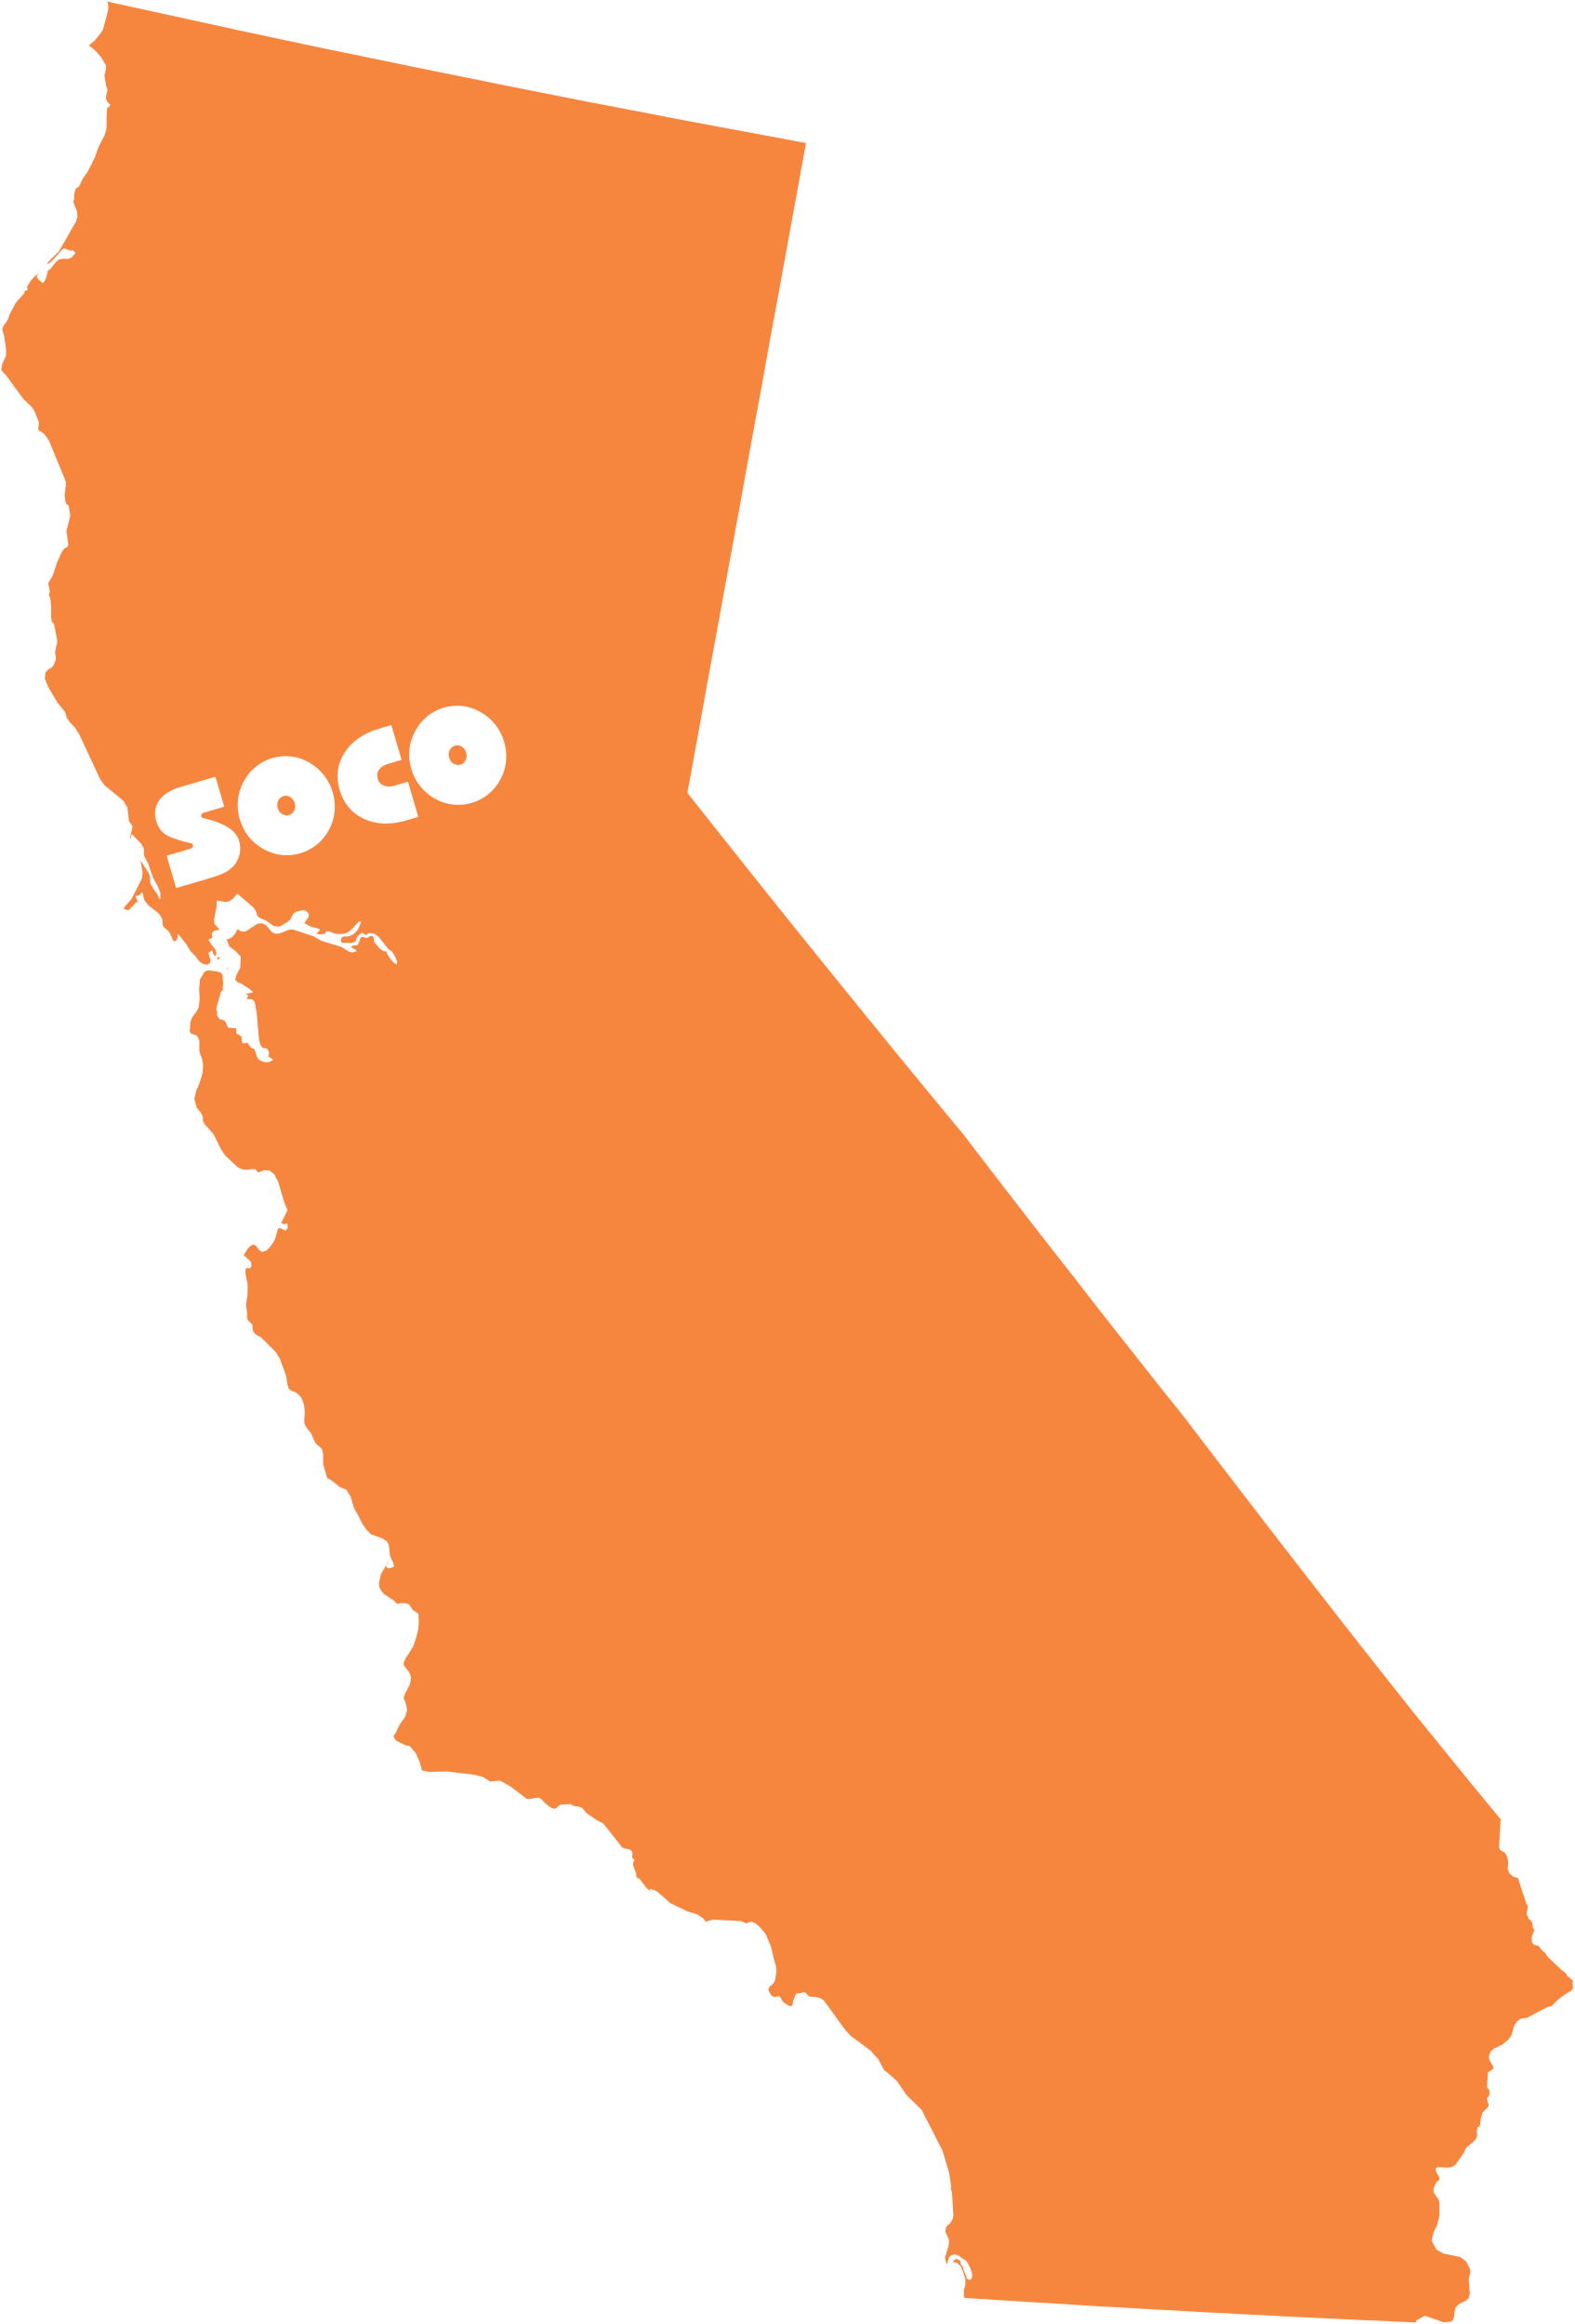
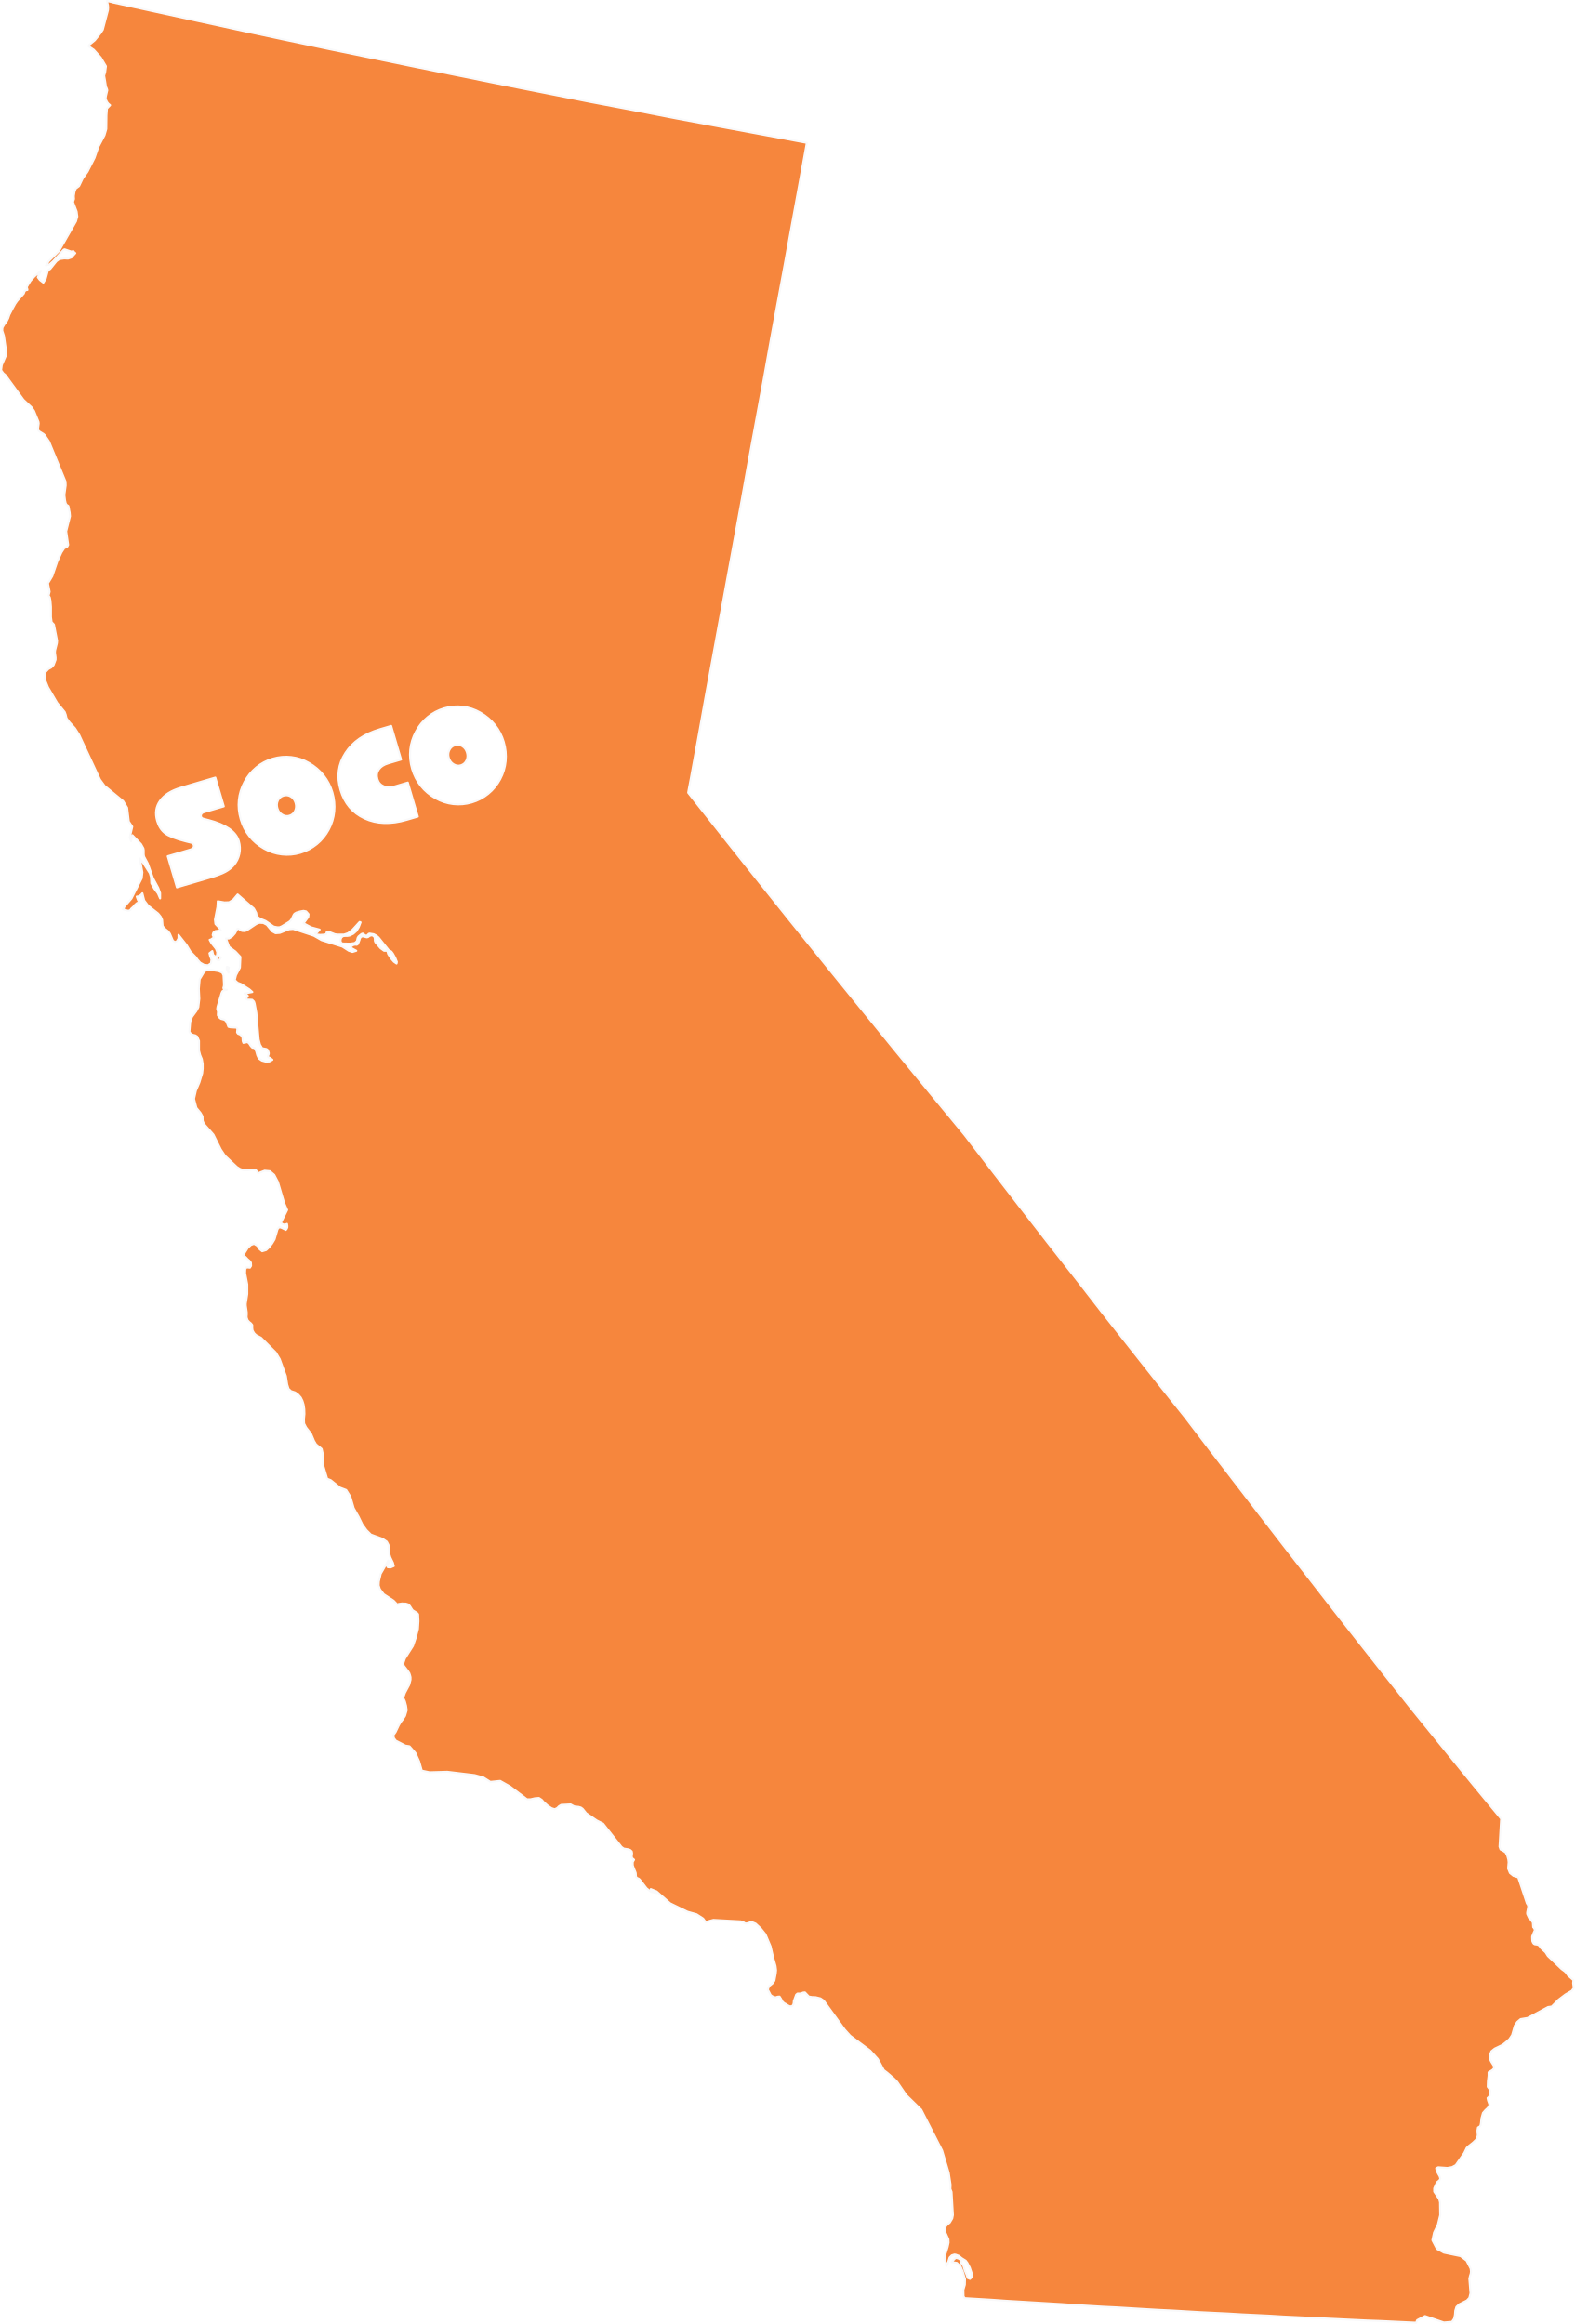
- <svg xmlns="http://www.w3.org/2000/svg" version="1.1" id="Layer_1" x="0px" y="0px" width="305.059px" height="450.379px" viewBox="0 0 305.059 450.379" enable-background="new 0 0 305.059 450.379" xml:space="preserve">
+ <svg xmlns="http://www.w3.org/2000/svg" version="1.1" id="Layer_1" x="0px" y="0px" width="192.94px" height="284.812px" viewBox="112.115 165.575 192.94 284.812" enable-background="new 112.115 165.575 192.94 284.812" xml:space="preserve">
  <g>
-     <path fill="#F6863D" stroke="#F9F9FA" stroke-width="0.25" stroke-linecap="round" stroke-linejoin="round" d="M56.301,154.35   c-0.444-0.267-0.92-0.325-1.426-0.177c-0.483,0.142-0.842,0.449-1.076,0.921s-0.27,0.983-0.107,1.534   c0.158,0.54,0.465,0.95,0.92,1.231c0.456,0.282,0.925,0.352,1.408,0.209c0.495-0.145,0.858-0.456,1.091-0.934   c0.231-0.478,0.268-0.991,0.105-1.543C57.051,155.031,56.745,154.616,56.301,154.35z" />
-     <path fill="#F6863D" stroke="#F9F9FA" stroke-width="0.25" stroke-linecap="round" stroke-linejoin="round" d="M304.837,384.385   l0.063-0.576l-1.029-0.896l-0.353-0.518l-0.321-0.32l-0.58-0.416l-2.664-2.539l-0.448-0.705l-0.164-0.16l-0.642-0.578l-0.128-0.162   l-0.257-0.354l-0.128-0.127l-0.128-0.064l-0.16-0.064l-0.481-0.062l-0.191-0.098l-0.16-0.225l-0.128-0.288l-0.032-0.549v-0.386   l0.032-0.031l0.256-0.645l0.257-0.574l-0.288-0.48l-0.063-0.033l-0.064-0.897l-0.32-0.484l-0.419-0.417l-0.353-0.77v-0.289   l0.192-0.996v-0.354l-0.13-0.225l-0.128-0.195l-1.671-5.039l-0.93-0.289l-0.676-0.545l-0.356-0.867l0.101-1.224l-0.063-0.545   l-0.196-0.705l-0.319-0.646l-0.481-0.319l-0.513-0.256l-0.192-0.55l0.289-5.07l0.031-0.32l-5.747-6.97l-5.684-7.001l-5.912-7.29   l-5.488-6.938l-4.853-6.168l-4.849-6.197l-4.817-6.195l-4.787-6.168l-4.782-6.2l-4.783-6.229l-4.758-6.196l-4.719-6.2l-5.459-6.841   l-5.396-6.841l-5.396-6.842l-5.332-6.873l-5.362-6.84l-5.331-6.871l-5.299-6.873l-5.269-6.874l-6.809-8.254l-6.777-8.252   l-6.741-8.287l-6.712-8.287l-6.68-8.284l-6.648-8.315l-6.615-8.323l-6.583-8.315l0.096-0.577l0.449-2.346l1.414-7.739l1.38-7.707   l1.413-7.707l1.414-7.71l1.412-7.709l1.414-7.707l1.412-7.707l1.381-7.707l1.413-7.674l1.413-7.675l1.381-7.709l1.413-7.678   l1.414-7.675l1.381-7.642l1.411-7.674l1.382-7.643l-8.446-1.577l-8.446-1.571l-8.414-1.577l-8.413-1.635l-8.447-1.606l-8.413-1.67   l-8.414-1.667l-8.416-1.706l-8.413-1.702l-8.413-1.735l-8.416-1.734l-8.382-1.767l-8.415-1.798l-8.383-1.831l-8.382-1.831   l-8.384-1.831l-0.159-0.064l-0.899-0.192l0.194,0.837l0.031,0.445l-0.031,0.487l-0.997,3.786l-0.417,0.644l-1.124,1.411   L17.18,8.671l-0.064,0.256L18.112,9.6l1.35,1.509l0.996,1.674l-0.159,1.186l-0.192,0.641l0.192,1.09l0.159,1.029l0.192,0.452   l0.064,0.257l-0.258,1.09l-0.063,0.42l0.096,0.414l0.192,0.388l0.258,0.321l0.32,0.26l-0.61,0.641l-0.096,1.346l-0.032,2.635   l-0.354,1.221l-1.189,2.247l-0.737,2.122l-1.35,2.662l-0.932,1.317L15.253,36l-0.673,0.513l-0.226,0.641l-0.128,0.772l0.032,0.581   l-0.192,0.577l0.707,1.862l0.128,0.965l-0.256,0.93l-3.309,5.783l-1.959,1.923l-0.547,0.836l0.676-0.192l0.706-0.612l2.023-2.215   l0.192-0.096l1.316,0.449l0.386-0.093l0.256,0.32l0.128,0.064l-0.737,0.833L13.1,50.064l-0.738-0.032L11.43,50.16l-0.579,0.417   l-1.188,1.478l-0.449,0.289l-0.45,1.638l-0.449,0.737L7.64,54.206l-0.388-0.513l0.064-0.16l0.354-0.802l0.192-0.288l-1.252,1.058   l-0.803,0.897l-0.707,1.19l0.031,0.131L5.2,55.941l0.032,0.195l-0.16,0.032H4.943l-0.128,0.096l-0.128,0.129l-0.162,0.449   l-1.284,1.443l-0.385,0.548l-0.578,1.061l-0.547,1.058l-0.226,0.673l-0.288,0.58L0.736,62.85l-0.354,0.609l-0.031,0.577l0.32,0.994   l0.387,2.73v1.09l-0.804,1.866l-0.13,0.994l0.418,0.577L0.96,72.64l3.5,4.79l1.574,1.475l0.482,0.705l0.867,2.122l0.032,0.321   l-0.13,0.961l0.066,0.385l0.224,0.199l0.739,0.446l0.256,0.224l0.835,1.222l3.211,7.802l0.032,0.737l-0.257,1.866l0.128,1.025   l0.128,0.577l0.161,0.289l0.353,0.228l0.096,0.385l0.064,0.452l0.096,0.449l0.064,0.705l-0.737,2.924l0.385,2.632l-0.191,0.356   l-0.578,0.289l-0.545,0.833l-0.804,1.766l-0.964,2.824l-0.835,1.382l0.321,1.638l-0.192,0.737l0.225,0.355l0.128,0.641l0.096,1.189   v1.991l0.128,0.965l0.451,0.481l0.61,3.148l-0.032,0.449l-0.354,1.411l-0.031,0.42l0.128,0.933v0.449l-0.385,1.026l-0.451,0.484   l-0.545,0.285L8.7,130.257l-0.128,1.286l0.643,1.603l1.768,3.02l1.477,1.798l0.192,0.516l0.161,0.673l0.577,0.801l1.06,1.157   l0.803,1.253l4.047,8.701l0.899,1.222l3.597,2.956l0.771,1.286l0.32,2.664l0.675,0.997l-0.483,2.087l0.258,0.737l0.032-0.289   l0.224-0.869l1.671,1.737l0.448,0.802l0.064,0.353v0.833l0.063,0.388l0.707,1.318l1.027,2.892l1.027,1.891l0.354,0.997v1.029   l-0.418-0.965l-0.706-0.933l-0.578-1.026l-0.063-1.189l-0.226-0.772l-1.382-2.148l-0.547-0.709l0.483,2.697l-0.128,1.16   l-1.99,3.917l-1.286,1.475l-0.354,0.609l0.899,0.26h0.256l0.289-0.131l0.064-0.096l0.031-0.096l0.516-0.481l0.256-0.32l0.354-0.321   l0.546-0.256l-0.225-0.192l-0.096-0.192l-0.226-0.641l0.321-0.035l0.256-0.128l0.258-0.192l0.257-0.289l0.353,1.381l0.771,1.026   l1.926,1.51l0.163,0.192l0.353,0.452l0.256,0.577l0.097,1.186l0.321,0.449l0.737,0.583l0.354,0.481l0.578,1.346l0.386,0.289   l0.417-0.192l0.29-0.545v-0.673l1.541,1.956l0.771,1.286l0.996,1.029l0.386,0.545l0.514,0.577l0.738,0.417l0.771,0.099l0.579-0.388   l0.096-0.737l-0.256-0.673l-0.13-0.545l0.547-0.42l0.161,0.708l0.386,0.353l0.354-0.16l0.063-0.673l-0.257-0.676l-0.867-1.093   l-0.354-0.641l0.258-0.064l0.353-0.257l0.226-0.096l-0.256-0.513l0.128-0.452l0.418-0.32l1.027-0.128l-0.256-0.452l-0.771-0.801   l-0.097-0.833l0.481-2.443l0.063-1.122l1.318,0.224l0.899-0.032l0.771-0.48l0.87-1.029l3.146,2.728l0.45,0.837l0.064,0.417   l0.289,0.42l0.449,0.321l1.028,0.417l1.572,1.09l0.675,0.128h0.45l0.449-0.192l1.415-0.865l0.256-0.225l0.224-0.32l0.387-0.805   l0.159-0.225l0.386-0.225l0.675-0.192l0.674-0.128l0.513,0.096l0.483,0.545l-0.064,0.548l-0.899,1.218l1.444,0.77l1.669,0.452   l-0.385,0.449l-0.191,0.16l-0.29,0.128l0.386,0.228l0.545,0.064l0.644-0.032l0.547-0.096l0.128-0.452h0.417l1.156,0.452   l0.449,0.064h1.317l0.771-0.26l0.898-0.705l1.351-1.478l0.192,0.064l-0.354,0.929l-0.449,0.741l-0.612,0.548l-0.737,0.353   l-0.386,0.064h-0.385l-0.418,0.032l-0.354,0.224l-0.16,0.353l-0.031,0.384l0.096,0.289l0.256,0.192l1.541,0.032l0.868-0.128   l0.417-0.385l0.128-0.577l0.162-0.289l0.577-0.481l0.258-0.096l0.192,0.128l0.191,0.16l0.256,0.128l0.192-0.032l0.322-0.321   l0.159-0.064l0.805,0.128l0.545,0.289l0.418,0.353l1.926,2.407l0.548,0.321l0.289,0.388l0.449,0.801l0.322,0.802l-0.064,0.32   l-0.514-0.353l-0.577-0.673l-0.516-0.801l-0.192-0.645h-0.61l-0.707-0.513l-0.995-1.157l-0.096-0.289v-0.353l-0.063-0.353   l-0.321-0.289l-0.355-0.032l-0.32,0.128l-0.256,0.192l-0.227,0.064l-0.737-0.192l-0.386,0.064l-0.225,0.321l-0.097,0.353   l-0.159,0.417l-0.162,0.353l-0.192,0.128l-0.321-0.032l-0.387,0.096l-0.32,0.192l-0.159,0.259l0.159,0.128l0.933,0.513l-0.74,0.228   l-0.707-0.228l-1.251-0.804l-4.014-1.25l-1.51-0.865l-4.016-1.318l-0.801,0.064l-1.767,0.706l-0.834,0.064l-0.644-0.353   l-1.06-1.286l-0.676-0.353l-0.771-0.032l-0.577,0.224l-1.929,1.286l-0.385,0.096l-0.482-0.032l-0.321-0.16l-0.289-0.225   l-0.259-0.032l-0.48,0.897l-0.516,0.58l-0.641,0.417h-0.578l0.61,1.638l1.22,0.898l0.965,1.029l-0.096,2.087l-0.772,1.478   l-0.225,0.93l0.548,0.513l0.673,0.26l1.606,1.029l0.578,0.513l-1.511,0.289l0.192,0.096l0.451,0.353l-0.354,0.577l0.258,0.16   l0.932,0.032l0.353,0.353l0.128,0.388l0.323,1.767l0.449,5.171l0.256,0.997l0.418,0.706l0.835,0.16l0.192,0.128l0.128,0.224   l0.128,0.385v0.225l-0.096,0.256l-0.064,0.256l0.096,0.128l0.256,0.099l0.515,0.385l-0.578,0.32l-0.737,0.032l-0.707-0.192   l-0.609-0.417l-0.289-0.612l-0.226-0.802l-0.291-0.609l-0.449-0.064l-0.321-0.353l-0.289-0.452l-0.32-0.289l-0.804,0.16   l-0.128-0.353l-0.032-0.516l-0.064-0.385l-0.449-0.385l-0.354-0.128l-0.195-0.256l0.063-0.737l-0.192-0.192l-1.155-0.064   l-0.386-0.096l-0.386-0.965l-0.191-0.26l-0.257-0.16l-0.61-0.16l-0.256-0.192l-0.354-0.481v-0.32l0.032-0.353l-0.16-0.577   l0.064-0.42l0.771-2.632l0.16-0.353l0.291-0.192l0.577-0.096l-0.545-0.096l-0.13-0.26l0.098-0.321l0.032-0.353l-0.099-1.799   l-0.256-0.513l-0.675-0.289l-1.444-0.228H40.14l-0.578,0.26l-0.933,1.539l-0.159,1.867l0.096,1.923l-0.192,1.641l-0.385,0.737   l-0.834,1.122l-0.354,0.965l-0.16,1.927l0.32,0.449l0.418,0.16l0.417,0.096l0.354,0.225l0.353,0.836v1.896l0.225,0.866l0.322,0.772   l0.16,0.933v0.961l-0.096,0.866l-0.547,1.802l-0.674,1.571l-0.354,1.573l0.45,1.735l0.835,1.029l0.354,0.641l0.031,0.836   l0.226,0.577l1.861,2.119l1.414,2.859l0.835,1.253l2.279,2.149l0.612,0.387l0.738,0.256h0.836l0.802-0.127l0.673,0.063l0.482,0.644   l1.252-0.483l1.028,0.097l0.833,0.707l0.708,1.346l1.222,4.143l0.576,1.32l-1.22,2.47l0.256,0.228l0.289,0.129h0.323l0.32-0.129   l0.063,0.354v0.289l-0.096,0.26l-0.192,0.256l-0.771-0.384l-0.481-0.164l-0.354,0.388l-0.579,1.988l-0.481,0.805L52.12,241.7   l-0.608,0.577l-0.771,0.226l-0.514-0.418l-0.417-0.644l-0.644-0.385l-0.609,0.224l-0.609,0.581l-0.932,1.476l0.513,0.287   l0.387,0.418l0.354,0.291l0.289,0.385l0.031,0.613l-0.224,0.353l-0.675-0.063l-0.225,0.353l-0.031,0.771l0.418,2.186v1.859   l-0.291,1.865v0.354l0.191,1.313v0.513l-0.031,0.324l0.031,0.256l0.163,0.453l0.32,0.352l0.321,0.257l0.257,0.321v0.609   l0.063,0.448l0.289,0.513l0.384,0.389l0.966,0.513l2.857,2.858l0.771,1.287l1.188,3.275l0.256,1.635l0.259,0.838l0.48,0.448   l0.803,0.257l0.611,0.451l0.481,0.545l0.319,0.641l0.227,0.738l0.128,0.868l0.032,0.933l-0.097,0.994l0.032,0.865l0.385,0.741   l0.964,1.253l0.578,1.379l0.385,0.645l1.095,0.9l0.225,1.026v1.927l0.834,2.824l0.707,0.288l1.799,1.448l1.188,0.449l0.803,1.282   l0.645,2.218l0.931,1.635l0.737,1.515l0.803,1.122l0.867,0.865l2.28,0.836l0.804,0.549l0.32,0.609l0.097,0.672l0.096,1.189   l0.16,0.545l0.516,1.062l0.16,0.642l-0.609,0.257l-0.547-0.031l-0.16-0.289l0.449-0.674l-0.191-0.319l-1.478,2.567l-0.353,1.51   l-0.032,0.736l0.224,0.705l0.739,0.997l1.927,1.255l0.771,0.801l0.191-0.16l0.644-0.096l0.771,0.03l0.514,0.161l0.258,0.288   l0.513,0.805l0.29,0.192l0.577,0.354l0.224,0.256l0.065,1.351l-0.097,1.51l-0.417,1.638L79.968,319l-1.571,2.476l-0.323,0.962   l0.096,0.389l0.868,1.125l0.227,0.354l0.128,0.385l0.096,0.385v0.48l-0.256,0.998l-0.835,1.572l-0.323,0.931l0.323,0.705   l0.223,0.837l0.128,0.869l-0.321,1.09l-0.449,0.705l-0.417,0.548l-0.354,0.612l-0.608,1.281l-0.45,0.643l0.128,0.545l0.354,0.484   l0.867,0.447l0.995,0.518l0.804,0.128l1.123,1.282l0.739,1.639l0.513,1.798l1.512,0.32l3.437-0.097l5.3,0.642l1.668,0.452   l1.381,0.869l1.896-0.192l1.926,1.091l3.278,2.475h0.674l0.834-0.195l0.802-0.064l0.546,0.356l0.386,0.448l0.708,0.642l0.803,0.545   l0.61,0.192l0.48-0.225l0.354-0.353l0.417-0.257l1.831-0.098l0.707,0.385l0.867,0.098l0.418,0.128l0.354,0.257l0.675,0.836   l2.055,1.414l1.221,0.609l3.564,4.525l0.449,0.32l0.837,0.133l0.384,0.127l0.322,0.288l0.064,0.386l-0.064,0.451l0.032,0.418   l0.417,0.353l-0.257,0.448v0.608l0.225,0.646l0.256,0.609l0.097,0.291l0.032,0.545l0.063,0.225l0.162,0.16l0.319,0.129l0.192,0.16   l1.318,1.703l0.835,0.676l1.123,0.256l-0.482-0.192l-0.288-0.159h-0.257l-0.096-0.42l1.123,0.451l2.634,2.309l3.372,1.642   l1.731,0.481l1.286,0.832l0.513,0.705l0.739-0.256l0.738-0.191l5.268,0.287l0.482,0.129l0.32,0.229l0.287,0.064l0.419-0.098   l0.576-0.228l0.836,0.356l0.965,0.898l0.931,1.154l0.996,2.344l0.481,2.123l0.48,1.697l0.098,0.806l-0.063,0.642l-0.258,1.383   l-0.386,0.545l-0.609,0.483l-0.288,0.673l0.545,1.061l0.226,0.193l0.354,0.191l0.385,0.094l0.386-0.126l0.385-0.032l0.29,0.449   l0.288,0.545l0.321,0.292l0.323,0.161l0.385,0.256l0.387,0.192l0.417-0.032l0.226-0.256l0.096-0.321l0.032-0.42l0.448-1.219   l0.257-0.228h0.479l0.289-0.063l0.32-0.128l0.355-0.032l0.772,0.804l0.576,0.098l0.737,0.029l0.931,0.228l0.611,0.415l4.078,5.621   l1.061,1.188l3.886,2.892l1.479,1.639l1.157,2.152l0.673,0.512l1.41,1.223l0.517,0.545l1.734,2.535l2.925,2.859l4.045,7.9   l1.281,4.336l0.354,2.311l-0.032,0.807l0.225,0.572l0.261,4.471l-0.129,0.672l-0.483,0.803l-0.479,0.387l-0.354,0.418l-0.097,0.93   l0.674,1.51l0.031,0.645l-0.192,0.865l-0.576,1.859l0.031,0.451l0.225,0.807l0.064,0.572l0.225-0.35l0.416-1.316l0.417-0.418   l0.517-0.16l0.257,0.033l0.612,0.225l0.545,0.447l0.77,0.48l0.32,0.42l0.48,0.932l0.355,1.061v0.803l-0.323,0.318l-0.449-0.191   l-0.191-0.611l-0.386-0.896l-0.256-0.869l-0.385-0.445l0.031-0.582l-0.642-0.385l-0.517-0.096l-0.417,0.416l-0.354,0.389   l1.031,0.16l0.706,0.705l0.448,1.061l0.417,1.379l-0.032,1.094l-0.288,0.996l0.031,1.252l0.225,0.355l2.699,0.16l2.665,0.16   l2.695,0.191l2.699,0.16l2.667,0.16l2.695,0.16l2.695,0.16l2.699,0.191l2.667,0.16l2.697,0.164l2.695,0.129l2.667,0.16l2.699,0.16   l2.695,0.158l2.695,0.129l5.367,0.318l2.696,0.131l2.663,0.127l2.699,0.162l2.698,0.129l2.665,0.127l2.695,0.164l2.699,0.127   l2.667,0.129l2.696,0.129l2.695,0.127l2.667,0.129l2.699,0.129l2.695,0.096l2.665,0.127l2.699,0.131l1.478,0.062v0.064l0.224-0.545   l1.512-0.805l3.661,1.252l1.569-0.127l0.421-0.609l0.16-0.771l0.064-0.77l0.225-0.738l0.547-0.516l1.476-0.738l0.48-0.512   l0.226-0.902l-0.226-2.826l0.128-0.545l0.128-0.385l0.064-0.418l-0.064-0.58l-0.801-1.572l-1.154-0.865l-3.243-0.674l-1.352-0.74   l-0.868-1.67l0.321-1.479l0.741-1.539l0.451-1.832l-0.032-2.506l-0.16-0.607l-0.966-1.445v-0.643l0.513-1.16l0.485-0.381   l0.191-0.354l-0.16-0.484l-0.229-0.387l-0.32-0.607l-0.097-0.516l0.386-0.191l1.767,0.127l0.93-0.16l0.709-0.385l1.638-2.344   l0.481-0.996l0.416-0.389l0.806-0.639l0.579-0.549l0.16-0.287l0.192-0.545l-0.063-0.965l0.096-0.578l0.321-0.191l0.16-0.191   l0.096-0.48l0.097-0.934l0.288-1.029l0.481-0.545l0.479-0.447l0.32-0.578l-0.288-0.838l-0.097-0.479l0.225-0.193l0.16-0.225   l0.102-0.484l0.03-0.512l-0.1-0.258l-0.385-0.514l0.031-1.061l0.128-1.094v-0.643l0.741-0.447l0.32-0.352v-0.391l-0.576-0.93   l-0.225-0.512l-0.068-0.518l0.356-0.93l0.644-0.516l1.539-0.738l0.641-0.513l0.679-0.612l0.513-0.771l0.516-1.798l0.48-0.737   l0.642-0.549l1.351-0.224l3.98-2.123l0.708-0.092l1.314-1.318l1.351-1.025l1.223-0.707l0.385-0.546L304.837,384.385z    M46.321,165.463c-0.174,0.82-0.538,1.557-1.092,2.208c-0.44,0.496-0.981,0.921-1.623,1.274c-0.641,0.354-1.687,0.743-3.137,1.169   l-0.422,0.124l-5.835,1.715l-1.774-6.038l4.385-1.288c0.27-0.079,0.461-0.196,0.574-0.352c0.113-0.156,0.142-0.329,0.086-0.521   c-0.037-0.123-0.096-0.222-0.179-0.296c-0.083-0.073-0.21-0.134-0.383-0.181l-0.927-0.222c-2.006-0.51-3.365-1.042-4.078-1.596   c-0.713-0.555-1.221-1.349-1.524-2.383c-0.433-1.473-0.243-2.777,0.571-3.914c0.814-1.138,2.171-1.985,4.071-2.544l6.628-1.947   l1.641,5.582l-3.879,1.14c-0.214,0.063-0.369,0.176-0.468,0.34c-0.1,0.163-0.12,0.34-0.064,0.531   c0.03,0.102,0.092,0.187,0.186,0.257s0.213,0.121,0.356,0.151l0.815,0.219c0.011-0.003,0.037,0.002,0.077,0.015   c3.387,0.885,5.35,2.244,5.889,4.077C46.459,163.817,46.494,164.643,46.321,165.463z M64.71,157.247   c-0.119,1.238-0.475,2.408-1.066,3.511c-0.593,1.103-1.361,2.039-2.307,2.812c-0.945,0.772-2.014,1.334-3.206,1.684   c-1.181,0.348-2.371,0.453-3.571,0.317c-1.2-0.137-2.349-0.513-3.446-1.131c-1.127-0.634-2.073-1.431-2.837-2.391   c-0.765-0.96-1.329-2.059-1.692-3.295c-0.367-1.248-0.488-2.483-0.365-3.704c0.124-1.222,0.489-2.397,1.098-3.529   c0.58-1.099,1.344-2.037,2.287-2.815c0.944-0.778,2-1.339,3.17-1.683c1.203-0.354,2.408-0.461,3.615-0.32   c1.208,0.14,2.35,0.521,3.425,1.146c1.115,0.638,2.06,1.441,2.833,2.41c0.774,0.97,1.339,2.062,1.695,3.276   C64.706,154.771,64.828,156.009,64.71,157.247z M78.736,158.869c-3.069,0.902-5.78,0.813-8.131-0.267   c-2.352-1.081-3.91-2.925-4.677-5.533s-0.449-4.998,0.953-7.169c1.401-2.171,3.632-3.706,6.689-4.604l2.176-0.64l1.918,6.527   l-2.479,0.729c-0.855,0.251-1.471,0.651-1.846,1.201c-0.376,0.551-0.463,1.169-0.262,1.854c0.195,0.663,0.603,1.124,1.222,1.382   s1.351,0.263,2.194,0.015l2.479-0.729l1.938,6.594L78.736,158.869z M97.934,147.483c-0.119,1.237-0.475,2.408-1.066,3.51   c-0.592,1.103-1.36,2.04-2.307,2.812c-0.945,0.772-2.014,1.334-3.206,1.685c-1.18,0.347-2.37,0.452-3.571,0.316   c-1.199-0.136-2.349-0.513-3.446-1.131c-1.127-0.634-2.072-1.431-2.837-2.391c-0.766-0.96-1.329-2.059-1.692-3.295   c-0.366-1.248-0.489-2.482-0.364-3.704c0.123-1.221,0.488-2.397,1.097-3.528c0.581-1.1,1.343-2.038,2.287-2.815   c0.944-0.778,2.001-1.34,3.17-1.684c1.203-0.354,2.408-0.46,3.616-0.32c1.207,0.14,2.349,0.521,3.424,1.146   c1.115,0.637,2.061,1.44,2.834,2.41s1.339,2.062,1.695,3.276C97.93,145.007,98.053,146.245,97.934,147.483z" />
-     <path fill="#F6863D" stroke="#F9F9FA" stroke-width="0.25" stroke-linecap="round" stroke-linejoin="round" d="M89.525,144.585   c-0.444-0.266-0.92-0.325-1.426-0.177c-0.483,0.143-0.843,0.449-1.076,0.921c-0.233,0.473-0.271,0.983-0.108,1.534   c0.159,0.54,0.466,0.951,0.922,1.232c0.455,0.281,0.924,0.351,1.407,0.209c0.495-0.146,0.858-0.457,1.091-0.935   c0.232-0.477,0.268-0.991,0.105-1.542C90.275,145.266,89.97,144.852,89.525,144.585z" />
-     <polygon fill="#F6863D" stroke="#F9F9FA" stroke-width="0.25" stroke-linecap="round" stroke-linejoin="round" points="   42.744,185.56 42.742,185.56 42.356,185.304 42.292,185.4 42.132,185.368 42.004,185.528 41.972,185.881 41.972,185.913    42.164,186.073 42.455,186.041  " />
-     <polygon fill="#F6863D" stroke="#F9F9FA" stroke-width="0.25" stroke-linecap="round" stroke-linejoin="round" points="   43.898,187.358 43.898,187.903 43.93,187.935 44.22,188.483 44.284,188.355 44.284,188.323 44.09,188.195 44.284,187.487  " />
+     <path fill="#F6863D" stroke="#F9F9FA" stroke-width="0.25" stroke-linecap="round" stroke-linejoin="round" d="M147.753,263.194   c-0.281-0.169-0.582-0.206-0.901-0.112c-0.306,0.09-0.532,0.284-0.68,0.582c-0.148,0.299-0.171,0.622-0.068,0.97   c0.1,0.342,0.294,0.602,0.582,0.778c0.289,0.179,0.585,0.223,0.89,0.133c0.313-0.092,0.543-0.289,0.689-0.591   s0.17-0.626,0.067-0.976C148.227,263.625,148.034,263.362,147.753,263.194z" />
+     <path fill="#F6863D" stroke="#F9F9FA" stroke-width="0.25" stroke-linecap="round" stroke-linejoin="round" d="M304.871,408.616   l0.039-0.364l-0.649-0.566l-0.224-0.328l-0.203-0.201l-0.366-0.264l-1.685-1.604l-0.283-0.446l-0.104-0.101l-0.405-0.365   l-0.082-0.103l-0.162-0.224l-0.081-0.081l-0.081-0.04l-0.101-0.04l-0.304-0.04l-0.121-0.062l-0.102-0.142l-0.081-0.184l-0.02-0.347   v-0.244l0.02-0.019l0.162-0.408l0.163-0.363l-0.183-0.303l-0.04-0.021l-0.04-0.566l-0.202-0.306l-0.265-0.265l-0.224-0.486v-0.183   l0.121-0.63v-0.224l-0.082-0.142l-0.081-0.124l-1.056-3.186l-0.589-0.183l-0.427-0.345l-0.225-0.548l0.063-0.774l-0.04-0.345   l-0.124-0.445l-0.201-0.408l-0.304-0.202l-0.325-0.161l-0.121-0.348l0.183-3.205l0.02-0.202l-3.633-4.407l-3.594-4.425   l-3.737-4.609l-3.469-4.386l-3.068-3.899l-3.065-3.917l-3.045-3.917l-3.026-3.899l-3.022-3.919l-3.024-3.938l-3.008-3.917   l-2.983-3.919l-3.451-4.326l-3.411-4.323l-3.411-4.326l-3.371-4.345l-3.389-4.324l-3.37-4.344l-3.351-4.345l-3.331-4.346   l-4.304-5.218l-4.284-5.217l-4.262-5.239l-4.243-5.238l-4.223-5.237l-4.203-5.256l-4.183-5.262l-4.161-5.257l0.062-0.364   l0.283-1.483l0.894-4.893l0.873-4.872l0.894-4.872l0.894-4.874l0.893-4.874l0.894-4.871l0.893-4.872l0.873-4.873l0.894-4.852   l0.894-4.852l0.872-4.873l0.894-4.854l0.895-4.852l0.873-4.831l0.892-4.851l0.874-4.832l-5.34-0.997l-5.339-0.993l-5.319-0.997   l-5.318-1.034l-5.34-1.015l-5.319-1.056l-5.318-1.054l-5.321-1.079l-5.317-1.076l-5.318-1.097l-5.321-1.096l-5.299-1.117   l-5.319-1.137l-5.3-1.157l-5.299-1.158l-5.3-1.158l-0.101-0.04l-0.568-0.122l0.122,0.529l0.02,0.281l-0.02,0.308l-0.63,2.394   l-0.264,0.407l-0.71,0.892l-0.713,0.589l-0.041,0.162l0.629,0.425l0.854,0.954l0.63,1.058l-0.101,0.75l-0.122,0.405l0.122,0.689   l0.101,0.65l0.121,0.286l0.041,0.163l-0.163,0.689l-0.04,0.266l0.061,0.262l0.122,0.245l0.163,0.203l0.203,0.165l-0.386,0.405   l-0.061,0.851l-0.021,1.666l-0.224,0.771l-0.752,1.42l-0.465,1.342l-0.854,1.683l-0.589,0.833l-0.446,0.935l-0.425,0.324   l-0.143,0.405l-0.081,0.488l0.021,0.368l-0.122,0.365l0.447,1.177l0.081,0.61l-0.162,0.588l-2.091,3.656l-1.239,1.216l-0.346,0.528   l0.427-0.121l0.447-0.387l1.278-1.4l0.122-0.061l0.832,0.284l0.244-0.059l0.162,0.202l0.081,0.041l-0.466,0.527l-0.427,0.141   l-0.467-0.021l-0.589,0.081l-0.366,0.264l-0.75,0.935l-0.284,0.182l-0.285,1.036l-0.284,0.466l-0.427-0.324l-0.245-0.324   l0.04-0.101l0.224-0.507l0.121-0.182l-0.792,0.668l-0.507,0.567l-0.447,0.752l0.02,0.083l0.044,0.14l0.02,0.124l-0.101,0.02h-0.082   l-0.081,0.061l-0.081,0.082l-0.103,0.284l-0.811,0.912l-0.244,0.347l-0.365,0.67l-0.346,0.669l-0.143,0.426l-0.182,0.366   l-0.305,0.408l-0.223,0.385l-0.02,0.365l0.203,0.628l0.245,1.726v0.689l-0.508,1.179l-0.082,0.628l0.264,0.365l0.264,0.223   l2.212,3.028l0.996,0.933l0.304,0.445l0.548,1.342l0.02,0.203l-0.082,0.608l0.042,0.243l0.142,0.126l0.467,0.282l0.162,0.142   l0.528,0.773l2.03,4.932l0.02,0.466l-0.163,1.18l0.081,0.648l0.081,0.364l0.102,0.183l0.224,0.145l0.061,0.243l0.04,0.286   l0.061,0.283l0.04,0.446l-0.465,1.849l0.243,1.664l-0.121,0.225l-0.365,0.183l-0.345,0.526l-0.508,1.117l-0.609,1.785l-0.528,0.873   l0.203,1.036l-0.122,0.466l0.142,0.225l0.081,0.404l0.061,0.752v1.259l0.081,0.61l0.285,0.304l0.385,1.99l-0.021,0.284   l-0.223,0.892l-0.02,0.266l0.081,0.59v0.283l-0.243,0.649l-0.285,0.306l-0.345,0.18l-0.385,0.407l-0.082,0.813l0.407,1.014   l1.117,1.909l0.934,1.136l0.121,0.327l0.102,0.425l0.365,0.507l0.67,0.731l0.507,0.792l2.559,5.5l0.568,0.772l2.273,1.869   l0.487,0.812l0.203,1.685l0.426,0.63l-0.305,1.319l0.163,0.467l0.02-0.184l0.142-0.549l1.056,1.098l0.284,0.507l0.04,0.224v0.526   l0.04,0.245l0.447,0.834l0.649,1.828l0.649,1.195l0.224,0.63v0.65l-0.264-0.609l-0.446-0.59l-0.366-0.649l-0.04-0.751l-0.143-0.488   l-0.874-1.357l-0.346-0.448l0.305,1.704l-0.081,0.733l-1.258,2.477l-0.813,0.933l-0.224,0.385l0.569,0.165h0.162l0.183-0.084   l0.041-0.06l0.02-0.062l0.326-0.304l0.162-0.202l0.224-0.203l0.345-0.162l-0.142-0.121l-0.061-0.121l-0.143-0.405l0.203-0.022   l0.162-0.081l0.163-0.121l0.162-0.183l0.224,0.873l0.487,0.648l1.218,0.955l0.103,0.121l0.224,0.285l0.162,0.365l0.061,0.75   l0.203,0.283l0.466,0.369l0.223,0.304l0.366,0.852l0.244,0.183l0.264-0.122l0.183-0.345v-0.425l0.975,1.236l0.487,0.813l0.63,0.65   l0.244,0.344l0.325,0.365l0.466,0.264l0.487,0.062l0.366-0.245l0.061-0.466l-0.163-0.426l-0.082-0.345l0.346-0.266l0.102,0.448   l0.245,0.223l0.223-0.101l0.041-0.426l-0.163-0.428l-0.548-0.69l-0.224-0.405l0.163-0.041l0.224-0.162l0.143-0.061l-0.162-0.324   l0.081-0.286l0.264-0.202l0.649-0.081L139,279.312l-0.488-0.506l-0.061-0.526l0.304-1.545l0.04-0.709l0.833,0.142l0.568-0.021   l0.487-0.303l0.55-0.65l1.989,1.725l0.285,0.528l0.04,0.264l0.183,0.266l0.284,0.203l0.65,0.264l0.993,0.688l0.427,0.081h0.284   l0.284-0.121l0.895-0.547l0.162-0.142l0.142-0.203l0.245-0.509l0.101-0.142l0.244-0.143l0.427-0.121l0.426-0.082l0.325,0.062   l0.305,0.345l-0.04,0.346l-0.569,0.771l0.913,0.486l1.055,0.286l-0.243,0.283l-0.121,0.102l-0.183,0.081l0.244,0.145l0.345,0.04   l0.407-0.021l0.346-0.061l0.081-0.286h0.264l0.73,0.286l0.284,0.041h0.832l0.488-0.165l0.567-0.445l0.854-0.935l0.12,0.041   l-0.223,0.587l-0.284,0.469l-0.388,0.346l-0.465,0.224l-0.245,0.04h-0.243l-0.264,0.021l-0.224,0.142l-0.102,0.223l-0.02,0.243   l0.061,0.183l0.162,0.121l0.975,0.021l0.548-0.081l0.264-0.243l0.081-0.364l0.103-0.184l0.365-0.304l0.162-0.061l0.122,0.081   l0.121,0.102l0.161,0.08l0.121-0.02l0.204-0.203l0.101-0.041l0.509,0.081l0.345,0.183l0.264,0.224l1.219,1.521l0.346,0.203   l0.183,0.245l0.283,0.507l0.204,0.507l-0.04,0.202l-0.325-0.224l-0.365-0.425l-0.326-0.507l-0.121-0.407h-0.386l-0.446-0.325   l-0.629-0.73l-0.061-0.184v-0.223l-0.041-0.224l-0.203-0.183l-0.224-0.021l-0.202,0.082l-0.162,0.121l-0.144,0.04l-0.466-0.121   l-0.244,0.04l-0.143,0.203l-0.061,0.224l-0.101,0.264l-0.103,0.223l-0.121,0.081l-0.203-0.021l-0.244,0.061l-0.203,0.122   l-0.101,0.163l0.101,0.081l0.59,0.324l-0.468,0.145l-0.446-0.145l-0.791-0.508l-2.538-0.79l-0.955-0.547l-2.539-0.834l-0.507,0.041   l-1.117,0.446l-0.527,0.04l-0.407-0.223l-0.67-0.813l-0.427-0.223l-0.488-0.021l-0.365,0.142l-1.219,0.813l-0.243,0.061   l-0.305-0.021l-0.202-0.102l-0.183-0.142l-0.164-0.021l-0.304,0.567l-0.326,0.366l-0.406,0.264h-0.366l0.386,1.035l0.771,0.568   l0.61,0.65l-0.061,1.319l-0.488,0.935l-0.143,0.588l0.346,0.324l0.426,0.164l1.015,0.65l0.365,0.324l-0.955,0.184l0.121,0.061   l0.285,0.223l-0.224,0.365l0.163,0.101l0.589,0.021l0.224,0.223l0.081,0.246l0.204,1.116l0.284,3.27l0.162,0.63l0.264,0.446   l0.528,0.102l0.122,0.081l0.081,0.142l0.081,0.243v0.143l-0.061,0.161l-0.041,0.162l0.061,0.081l0.162,0.062l0.326,0.243   l-0.366,0.203l-0.465,0.02l-0.447-0.121l-0.385-0.264l-0.183-0.387l-0.143-0.507l-0.184-0.386l-0.284-0.04l-0.203-0.224   l-0.183-0.285l-0.202-0.183l-0.509,0.101l-0.081-0.223l-0.021-0.326l-0.04-0.243l-0.284-0.244l-0.224-0.081l-0.123-0.161   l0.039-0.467l-0.121-0.121l-0.73-0.04l-0.244-0.061l-0.244-0.61l-0.121-0.164l-0.162-0.102l-0.386-0.102l-0.162-0.121l-0.223-0.304   v-0.202l0.02-0.224l-0.101-0.364l0.04-0.266l0.488-1.664l0.101-0.223l0.184-0.122l0.365-0.061l-0.344-0.061l-0.083-0.164   l0.062-0.203l0.021-0.224l-0.062-1.137l-0.162-0.324l-0.427-0.183l-0.913-0.145h-0.465l-0.366,0.164l-0.589,0.974l-0.101,1.18   l0.06,1.216l-0.121,1.037l-0.244,0.466l-0.527,0.71l-0.224,0.609l-0.102,1.219l0.203,0.283l0.264,0.102l0.264,0.061l0.224,0.143   l0.224,0.528v1.199l0.142,0.547l0.204,0.488l0.101,0.59v0.607l-0.061,0.548l-0.346,1.139l-0.426,0.993l-0.223,0.994l0.284,1.097   l0.529,0.651l0.223,0.405l0.02,0.528l0.143,0.364l1.177,1.34l0.894,1.808l0.528,0.792l1.441,1.358l0.387,0.244l0.467,0.162h0.528   l0.507-0.08l0.425,0.039l0.305,0.408l0.792-0.306l0.65,0.062l0.526,0.446l0.448,0.852l0.772,2.619l0.364,0.834l-0.771,1.562   l0.162,0.145l0.183,0.081h0.204l0.203-0.081l0.04,0.224v0.183l-0.061,0.164l-0.121,0.162l-0.487-0.242l-0.304-0.104l-0.224,0.245   l-0.366,1.257l-0.304,0.509l-0.343,0.445l-0.385,0.364l-0.487,0.143l-0.325-0.264l-0.264-0.407l-0.407-0.243l-0.385,0.142   l-0.385,0.367l-0.589,0.933l0.324,0.182l0.245,0.265l0.223,0.184l0.183,0.243l0.02,0.388l-0.141,0.223l-0.427-0.039l-0.142,0.224   l-0.02,0.486l0.264,1.383v1.175l-0.184,1.179v0.224l0.121,0.83v0.324l-0.02,0.205l0.02,0.162l0.103,0.286l0.202,0.223l0.203,0.162   l0.163,0.203v0.385l0.04,0.284l0.183,0.324l0.243,0.245l0.61,0.324l1.807,1.807l0.487,0.814l0.751,2.069l0.162,1.034l0.164,0.53   l0.304,0.283l0.508,0.162l0.386,0.284l0.304,0.346l0.202,0.405l0.143,0.466l0.081,0.549l0.02,0.59l-0.061,0.629l0.02,0.546   l0.244,0.47l0.609,0.791l0.365,0.872l0.244,0.408l0.692,0.568l0.143,0.649v1.218l0.527,1.785l0.447,0.182l1.137,0.916l0.751,0.284   l0.508,0.81l0.407,1.402l0.589,1.034l0.466,0.958l0.508,0.708l0.548,0.548l1.441,0.528l0.508,0.347l0.203,0.385l0.061,0.425   l0.062,0.752l0.101,0.345l0.326,0.671l0.102,0.406l-0.385,0.163l-0.346-0.021l-0.102-0.183l0.284-0.426l-0.121-0.202l-0.935,1.623   l-0.223,0.955l-0.021,0.465l0.142,0.446l0.468,0.629l1.218,0.794l0.487,0.507l0.121-0.102l0.406-0.061l0.488,0.019l0.324,0.103   l0.163,0.182l0.325,0.509l0.183,0.121l0.365,0.225l0.142,0.162l0.04,0.854l-0.061,0.955l-0.264,1.035l-0.346,1.031l-0.993,1.566   l-0.204,0.607l0.061,0.246l0.549,0.711l0.144,0.225l0.081,0.243l0.061,0.243v0.304l-0.162,0.631l-0.528,0.993l-0.203,0.588   l0.203,0.446l0.142,0.529l0.081,0.549l-0.203,0.689l-0.284,0.446l-0.264,0.346l-0.224,0.387l-0.384,0.811l-0.285,0.406l0.081,0.345   l0.224,0.306l0.549,0.282l0.629,0.327l0.508,0.081l0.71,0.811l0.468,1.037l0.324,1.136l0.955,0.202l2.174-0.061l3.35,0.405   l1.055,0.286l0.873,0.549l1.199-0.121l1.217,0.69l2.072,1.564h0.427l0.527-0.124l0.507-0.04l0.345,0.226l0.244,0.282l0.447,0.406   l0.508,0.345l0.386,0.121l0.304-0.142l0.224-0.224l0.264-0.163l1.157-0.062l0.447,0.243l0.548,0.062l0.265,0.08l0.223,0.163   l0.428,0.528l1.299,0.895l0.771,0.385l2.254,2.86l0.283,0.202l0.529,0.084l0.243,0.081l0.203,0.182l0.04,0.244l-0.04,0.285   l0.02,0.264l0.264,0.224l-0.162,0.283v0.385l0.143,0.408l0.162,0.384l0.061,0.185l0.021,0.345l0.04,0.143l0.103,0.101l0.201,0.082   l0.122,0.101l0.833,1.077l0.527,0.427l0.71,0.162l-0.304-0.122l-0.183-0.1h-0.162l-0.062-0.266l0.71,0.285l1.665,1.46l2.132,1.038   l1.095,0.304l0.813,0.526l0.323,0.445l0.468-0.162l0.466-0.12l3.331,0.181l0.304,0.082l0.203,0.145l0.182,0.041l0.265-0.062   l0.364-0.145l0.528,0.225l0.61,0.568l0.588,0.729l0.63,1.482l0.305,1.342l0.303,1.073l0.062,0.509l-0.04,0.405l-0.163,0.875   l-0.244,0.345l-0.385,0.306l-0.183,0.425l0.345,0.671l0.144,0.122l0.223,0.12l0.244,0.06l0.244-0.079l0.243-0.021l0.184,0.284   l0.182,0.344l0.203,0.186l0.204,0.102l0.243,0.161l0.245,0.122l0.264-0.021l0.143-0.162l0.061-0.202l0.021-0.266l0.283-0.771   l0.162-0.145h0.303l0.184-0.039l0.201-0.082l0.225-0.02l0.488,0.508l0.364,0.062l0.466,0.019l0.588,0.144l0.387,0.263l2.578,3.553   l0.671,0.752l2.457,1.828l0.935,1.035l0.731,1.361l0.426,0.323l0.891,0.773l0.327,0.345l1.097,1.603l1.849,1.807l2.557,4.995   l0.811,2.74l0.224,1.461l-0.021,0.511l0.143,0.361l0.165,2.826l-0.082,0.425l-0.305,0.508l-0.304,0.244l-0.223,0.265l-0.062,0.588   l0.427,0.955l0.02,0.408l-0.121,0.546l-0.364,1.176l0.02,0.285l0.143,0.51l0.04,0.361l0.143-0.221l0.263-0.832l0.264-0.265   l0.326-0.101l0.163,0.021l0.387,0.143l0.345,0.282l0.487,0.304l0.201,0.265l0.304,0.59l0.225,0.671v0.508l-0.204,0.2l-0.284-0.12   l-0.121-0.387l-0.243-0.566l-0.162-0.549l-0.243-0.281l0.02-0.368l-0.406-0.243l-0.326-0.062l-0.264,0.264l-0.225,0.246   l0.652,0.102l0.446,0.444l0.283,0.671l0.264,0.872l-0.021,0.691l-0.182,0.63l0.02,0.791l0.143,0.226l1.706,0.101l1.685,0.101   l1.703,0.121l1.707,0.102l1.686,0.102l1.704,0.101l1.704,0.101l1.705,0.121l1.687,0.102l1.705,0.104l1.704,0.081l1.686,0.102   l1.706,0.102l1.704,0.1l1.703,0.081l3.394,0.201l1.704,0.083l1.684,0.08l1.706,0.103l1.706,0.081l1.685,0.081l1.704,0.104   l1.705,0.08l1.687,0.081l1.704,0.082l1.704,0.081l1.686,0.081l1.707,0.082l1.703,0.061l1.685,0.08l1.706,0.082l0.936,0.04v0.04   l0.141-0.345l0.956-0.509l2.314,0.792l0.992-0.08l0.266-0.386l0.102-0.487l0.04-0.486l0.143-0.467l0.346-0.326l0.933-0.467   l0.304-0.323l0.143-0.57l-0.143-1.786l0.081-0.345l0.081-0.244l0.04-0.264l-0.04-0.367l-0.506-0.993l-0.73-0.547l-2.05-0.426   l-0.854-0.469l-0.549-1.056l0.202-0.935l0.469-0.973l0.285-1.158l-0.021-1.585l-0.101-0.383l-0.611-0.914v-0.406l0.325-0.733   l0.307-0.24l0.12-0.225l-0.101-0.306l-0.146-0.245l-0.201-0.383l-0.062-0.327l0.245-0.12l1.116,0.08l0.588-0.102l0.448-0.243   l1.036-1.482l0.304-0.629l0.263-0.246l0.51-0.403l0.366-0.348l0.101-0.182l0.122-0.344l-0.04-0.61l0.061-0.365l0.203-0.121   l0.101-0.12l0.062-0.304l0.061-0.591l0.183-0.65l0.304-0.345l0.303-0.282l0.203-0.366l-0.183-0.529l-0.062-0.303l0.143-0.122   l0.102-0.142l0.063-0.307l0.02-0.323l-0.063-0.164l-0.243-0.324l0.02-0.671l0.081-0.691v-0.406l0.469-0.283l0.201-0.222v-0.248   l-0.363-0.588l-0.143-0.323l-0.043-0.328l0.226-0.588l0.407-0.325l0.973-0.467l0.405-0.324l0.429-0.388l0.324-0.486l0.326-1.138   l0.304-0.465l0.406-0.348l0.854-0.142l2.517-1.342l0.447-0.059l0.83-0.833l0.854-0.648l0.773-0.446l0.243-0.346L304.871,408.616z    M141.444,270.22c-0.11,0.519-0.34,0.984-0.69,1.396c-0.278,0.313-0.62,0.582-1.026,0.806c-0.405,0.224-1.066,0.47-1.983,0.739   l-0.267,0.078l-3.688,1.084l-1.122-3.817l2.772-0.813c0.17-0.051,0.292-0.124,0.362-0.223c0.072-0.099,0.09-0.208,0.054-0.33   c-0.023-0.077-0.061-0.14-0.113-0.187c-0.052-0.046-0.133-0.085-0.242-0.114l-0.585-0.141c-1.269-0.322-2.127-0.658-2.578-1.009   c-0.451-0.352-0.772-0.853-0.964-1.507c-0.273-0.931-0.154-1.756,0.361-2.474c0.514-0.72,1.372-1.256,2.574-1.608l4.19-1.231   l1.037,3.529l-2.452,0.721c-0.135,0.04-0.233,0.111-0.296,0.215c-0.063,0.103-0.076,0.215-0.041,0.336   c0.019,0.064,0.058,0.118,0.118,0.162s0.135,0.076,0.225,0.096l0.516,0.138c0.007-0.001,0.023,0.002,0.049,0.01   c2.141,0.56,3.382,1.419,3.723,2.577C141.531,269.179,141.554,269.701,141.444,270.22z M153.07,265.025   c-0.076,0.783-0.301,1.522-0.674,2.22c-0.375,0.697-0.86,1.289-1.458,1.777c-0.598,0.488-1.273,0.844-2.027,1.064   c-0.747,0.221-1.499,0.287-2.258,0.201c-0.759-0.087-1.485-0.324-2.179-0.715c-0.712-0.401-1.31-0.905-1.793-1.512   c-0.483-0.607-0.839-1.302-1.069-2.083c-0.232-0.789-0.309-1.57-0.231-2.342c0.079-0.772,0.31-1.516,0.694-2.23   c0.367-0.695,0.85-1.288,1.446-1.78c0.597-0.492,1.264-0.846,2.004-1.063c0.76-0.224,1.522-0.292,2.285-0.202   c0.764,0.088,1.486,0.329,2.165,0.725c0.705,0.402,1.303,0.91,1.791,1.522c0.49,0.613,0.847,1.304,1.072,2.071   C153.067,263.46,153.144,264.243,153.07,265.025z M161.936,266.051c-1.939,0.57-3.653,0.515-5.14-0.169   c-1.487-0.683-2.473-1.849-2.957-3.497c-0.484-1.649-0.284-3.16,0.603-4.532c0.886-1.373,2.296-2.343,4.229-2.911l1.376-0.404   l1.213,4.126l-1.567,0.461c-0.541,0.159-0.931,0.412-1.167,0.76c-0.238,0.348-0.293,0.739-0.166,1.172   c0.123,0.419,0.381,0.71,0.772,0.874c0.392,0.162,0.854,0.166,1.388,0.009l1.566-0.461l1.226,4.169L161.936,266.051z    M174.073,258.854c-0.075,0.781-0.3,1.521-0.674,2.219s-0.859,1.289-1.459,1.777c-0.597,0.488-1.272,0.844-2.026,1.065   c-0.746,0.219-1.498,0.285-2.257,0.2c-0.758-0.087-1.485-0.325-2.179-0.716c-0.713-0.4-1.311-0.904-1.794-1.511   c-0.484-0.607-0.84-1.302-1.069-2.083c-0.231-0.789-0.31-1.569-0.23-2.342c0.078-0.772,0.309-1.516,0.694-2.23   c0.367-0.695,0.849-1.289,1.445-1.78s1.266-0.847,2.004-1.064c0.761-0.224,1.522-0.29,2.286-0.202   c0.763,0.089,1.485,0.33,2.165,0.725c0.704,0.402,1.302,0.91,1.791,1.523c0.488,0.613,0.847,1.304,1.071,2.071   C174.07,257.288,174.148,258.07,174.073,258.854z" />
+     <path fill="#F6863D" stroke="#F9F9FA" stroke-width="0.25" stroke-linecap="round" stroke-linejoin="round" d="M168.756,257.021   c-0.28-0.169-0.581-0.206-0.901-0.112c-0.305,0.09-0.532,0.284-0.68,0.582c-0.147,0.299-0.171,0.622-0.068,0.97   c0.101,0.342,0.295,0.602,0.583,0.779s0.584,0.222,0.89,0.132c0.312-0.092,0.542-0.289,0.689-0.591   c0.146-0.302,0.169-0.627,0.066-0.975C169.231,257.451,169.038,257.189,168.756,257.021z" />
+     <polygon fill="#F6863D" stroke="#F9F9FA" stroke-width="0.25" stroke-linecap="round" stroke-linejoin="round" points="   139.183,282.925 139.182,282.925 138.938,282.763 138.897,282.823 138.796,282.803 138.715,282.904 138.695,283.127    138.695,283.147 138.817,283.249 139,283.229  " />
+     <polygon fill="#F6863D" stroke="#F9F9FA" stroke-width="0.25" stroke-linecap="round" stroke-linejoin="round" points="   139.912,284.061 139.912,284.405 139.933,284.426 140.116,284.772 140.156,284.691 140.156,284.671 140.034,284.59    140.156,284.143  " />
  </g>
</svg>
